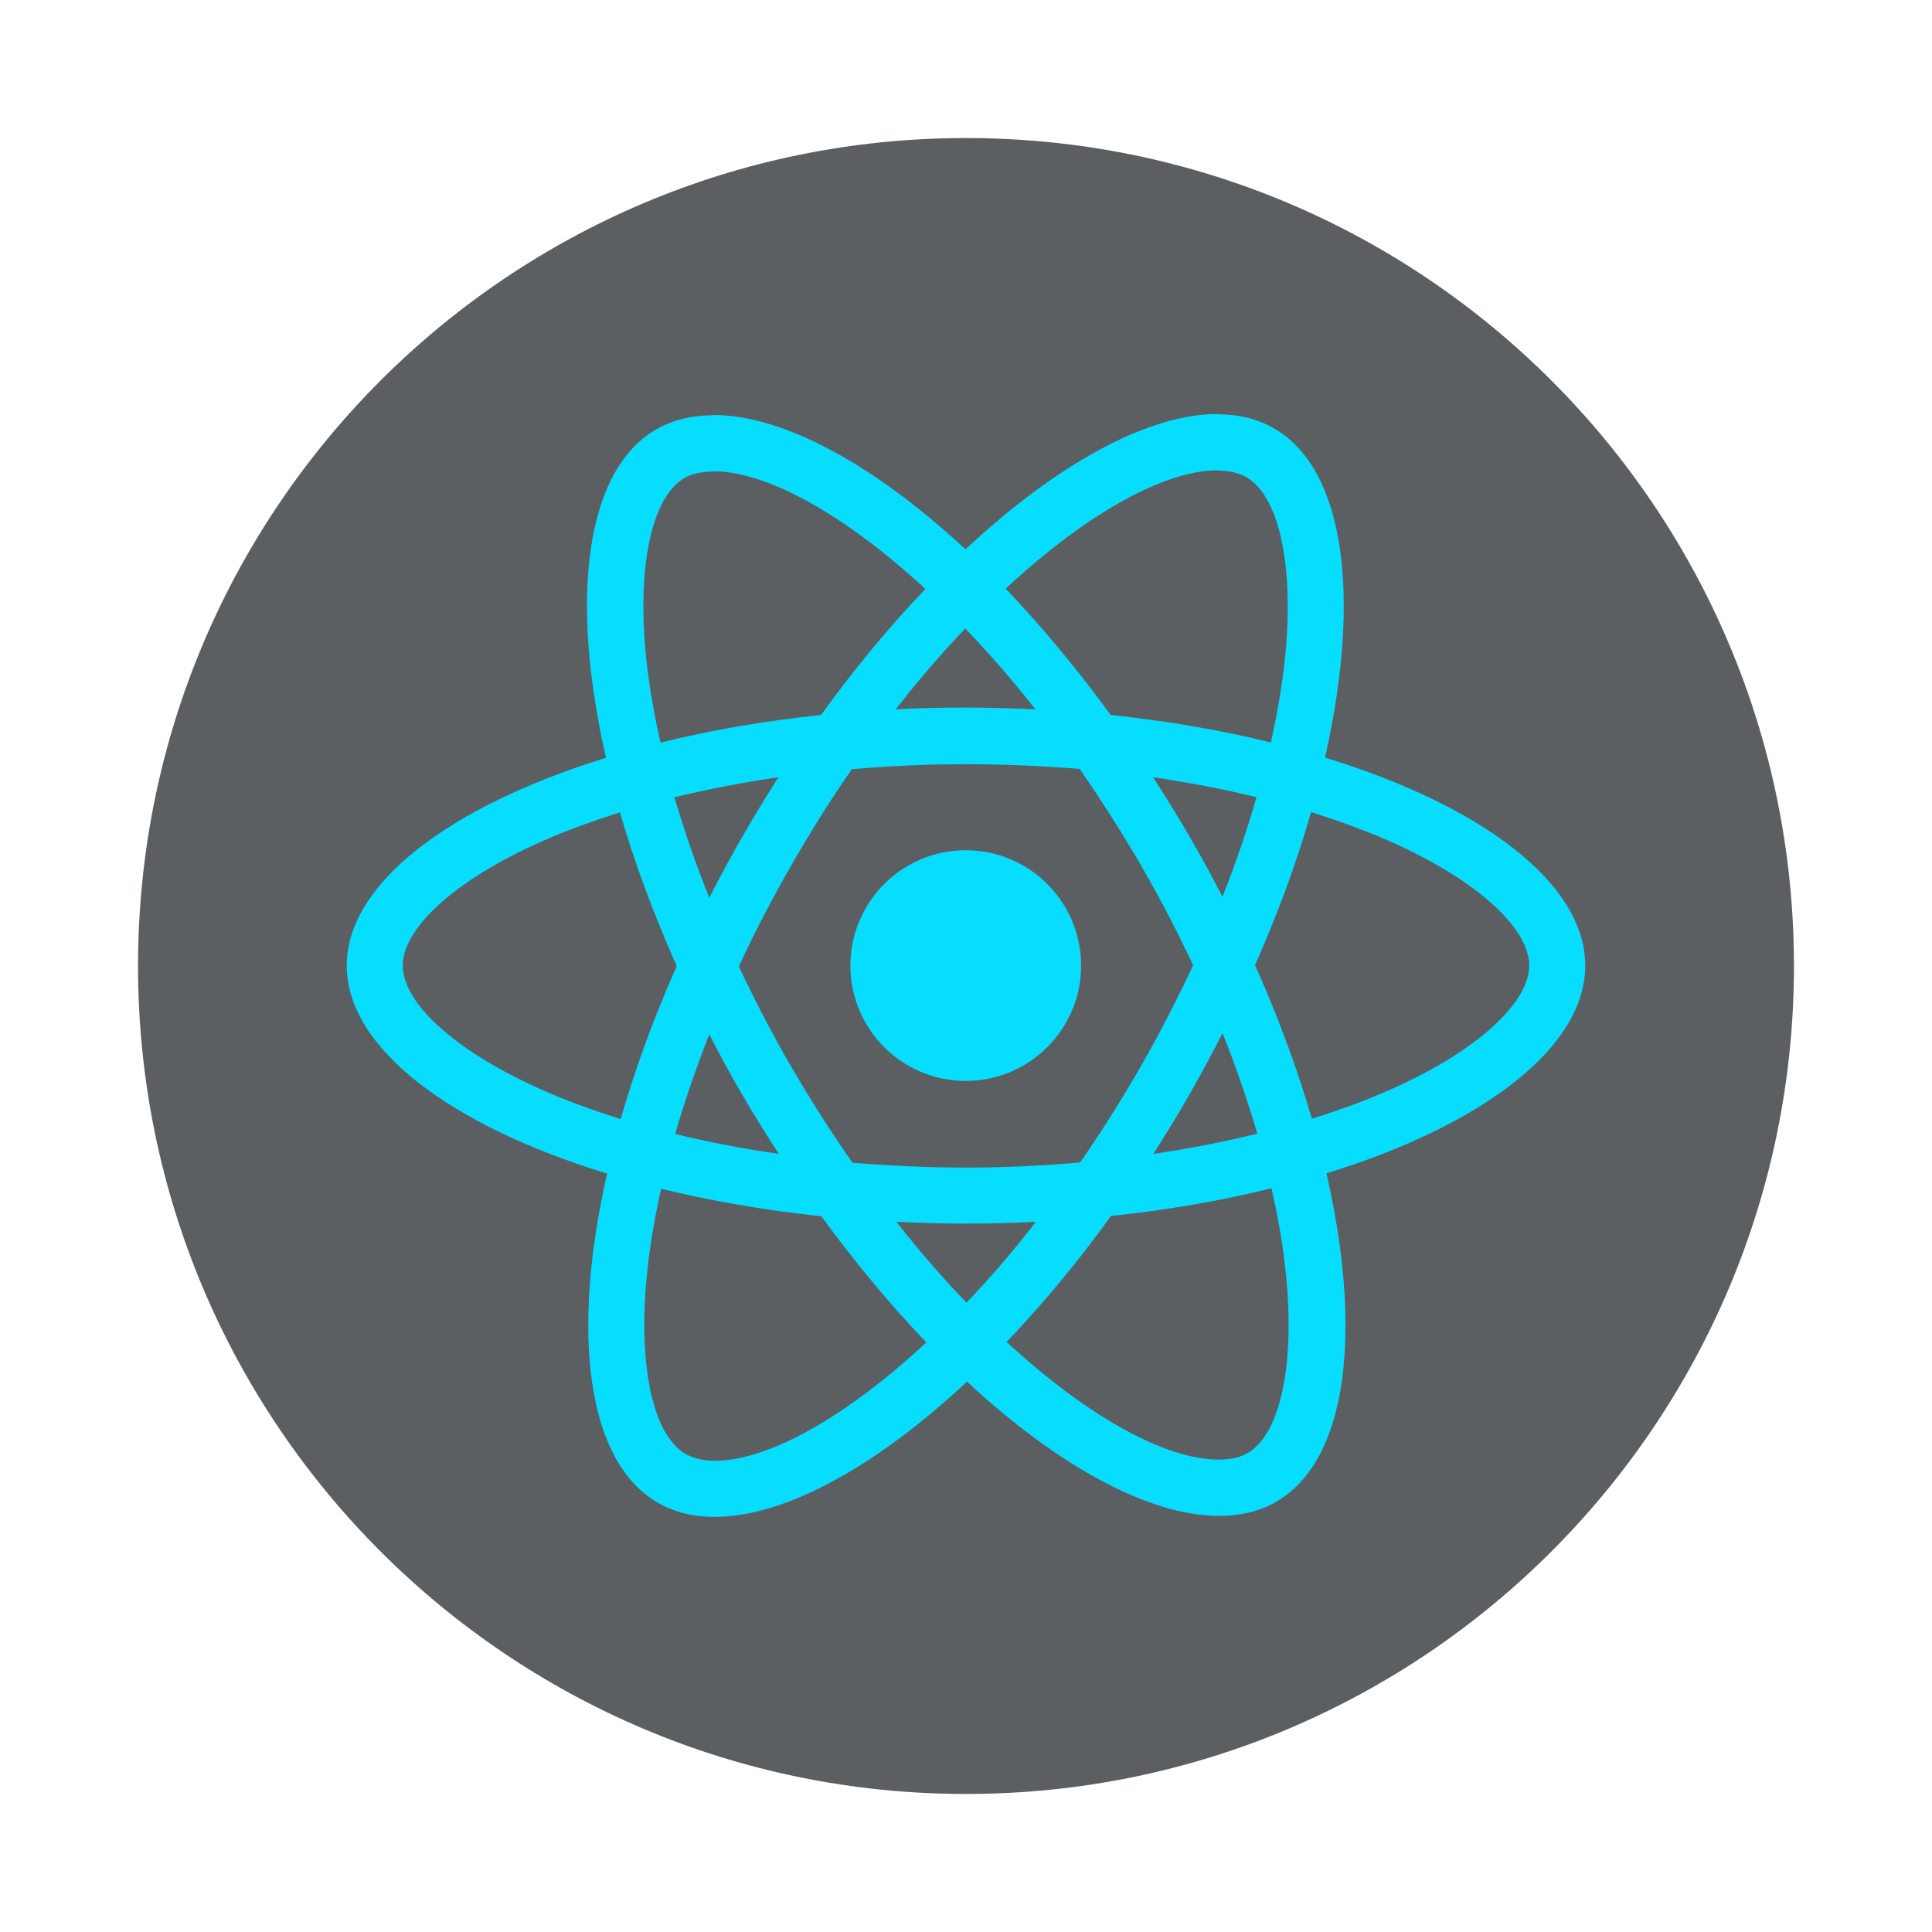
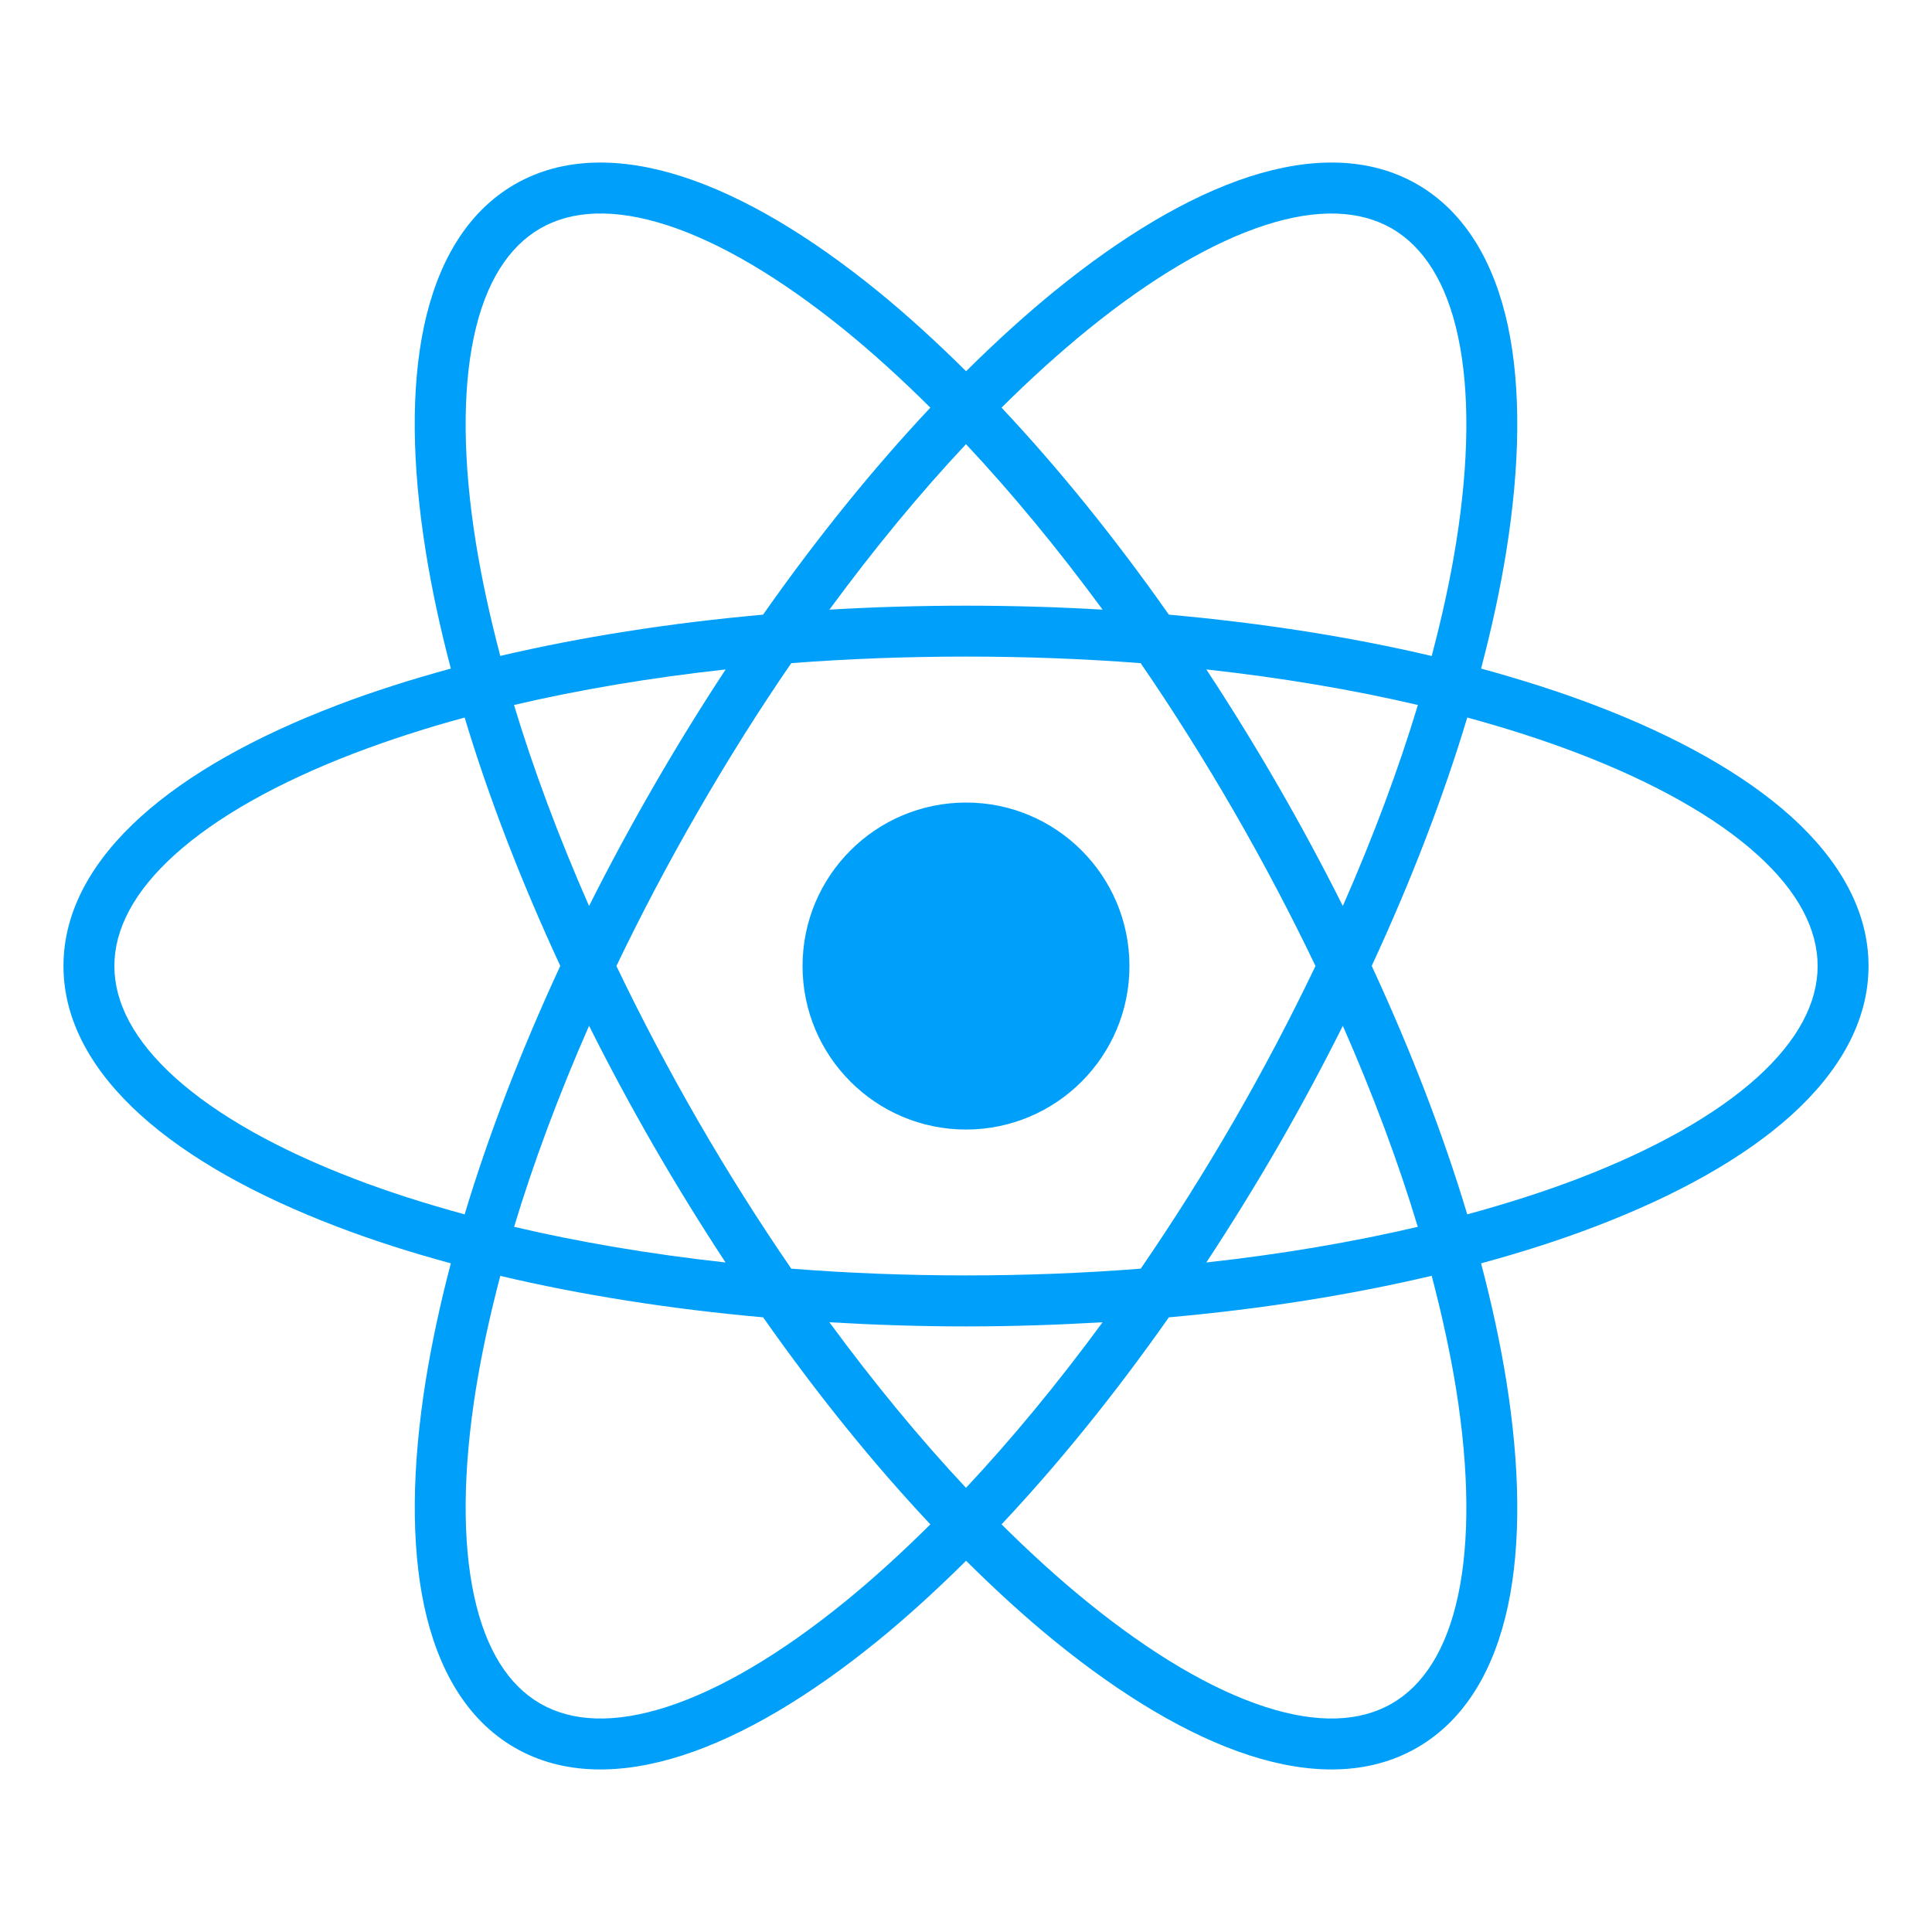
- <svg xmlns="http://www.w3.org/2000/svg" width="20px" height="20px" viewBox="0 0 20 20" version="1.1">
-   <g id="页面-1" stroke="none" stroke-width="1" fill="none" fill-rule="evenodd">
-     <g id="icon-&amp;-Logo2" transform="translate(-88, -402)" fill-rule="nonzero">
-       <g id="icon/color/ReactNative" transform="translate(88, 402)">
-         <rect fill="#D8D8D8" opacity="0" x="0" y="0" width="20" height="20" />
-         <circle id="椭圆形" fill="#5C5F61" cx="10" cy="10" r="8.571" />
-         <g id="React-icon" transform="translate(3.571429, 4.285714)" fill="#07DDFF">
-           <path d="M12.839,5.71 C12.839,4.861 11.775,4.056 10.145,3.557 C10.521,1.895 10.354,0.572 9.617,0.149 C9.447,0.05 9.248,0.003 9.031,0.003 L9.031,0.585 C9.152,0.585 9.248,0.609 9.329,0.653 C9.685,0.857 9.839,1.633 9.719,2.632 C9.69,2.877 9.643,3.136 9.585,3.4 C9.073,3.274 8.514,3.178 7.926,3.115 C7.573,2.632 7.207,2.193 6.839,1.808 C7.691,1.017 8.49,0.583 9.034,0.583 L9.034,0 C9.034,0 9.034,0 9.034,0 C8.315,0 7.375,0.512 6.423,1.401 C5.472,0.517 4.531,0.01 3.813,0.01 L3.813,0.593 C4.354,0.593 5.156,1.024 6.008,1.811 C5.642,2.195 5.276,2.632 4.929,3.115 C4.338,3.178 3.779,3.274 3.267,3.402 C3.206,3.141 3.162,2.888 3.131,2.645 C3.008,1.646 3.159,0.87 3.512,0.664 C3.591,0.617 3.693,0.596 3.813,0.596 L3.813,0.013 C3.813,0.013 3.813,0.013 3.813,0.013 C3.593,0.013 3.395,0.06 3.222,0.159 C2.488,0.583 2.323,1.902 2.702,3.559 C1.077,4.061 0.018,4.863 0.018,5.71 C0.018,6.559 1.082,7.364 2.713,7.863 C2.336,9.525 2.503,10.848 3.24,11.271 C3.41,11.37 3.609,11.417 3.828,11.417 C4.547,11.417 5.488,10.905 6.439,10.017 C7.39,10.9 8.331,11.407 9.05,11.407 C9.269,11.407 9.468,11.36 9.64,11.26 C10.375,10.837 10.539,9.517 10.16,7.861 C11.78,7.361 12.839,6.557 12.839,5.71 Z M9.436,3.967 C9.34,4.304 9.22,4.652 9.084,4.999 C8.976,4.79 8.864,4.581 8.741,4.372 C8.621,4.163 8.493,3.959 8.365,3.76 C8.736,3.815 9.094,3.883 9.436,3.967 Z M8.24,6.75 C8.036,7.103 7.827,7.437 7.61,7.748 C7.22,7.782 6.826,7.801 6.429,7.801 C6.034,7.801 5.639,7.782 5.253,7.751 C5.036,7.44 4.824,7.108 4.62,6.758 C4.422,6.416 4.241,6.068 4.077,5.718 C4.239,5.368 4.422,5.017 4.618,4.675 C4.821,4.322 5.03,3.988 5.247,3.677 C5.637,3.643 6.031,3.625 6.429,3.625 C6.823,3.625 7.218,3.643 7.605,3.674 C7.821,3.985 8.033,4.317 8.237,4.667 C8.436,5.01 8.616,5.357 8.78,5.707 C8.616,6.057 8.436,6.408 8.24,6.75 Z M9.084,6.41 C9.225,6.76 9.345,7.111 9.444,7.45 C9.102,7.534 8.741,7.605 8.368,7.659 C8.496,7.458 8.624,7.252 8.744,7.04 C8.864,6.831 8.976,6.619 9.084,6.41 Z M6.434,9.199 C6.191,8.948 5.948,8.668 5.707,8.362 C5.943,8.373 6.183,8.381 6.426,8.381 C6.672,8.381 6.915,8.375 7.152,8.362 C6.917,8.668 6.674,8.948 6.434,9.199 Z M4.49,7.659 C4.118,7.605 3.76,7.537 3.418,7.453 C3.515,7.116 3.635,6.768 3.771,6.421 C3.878,6.63 3.99,6.839 4.113,7.048 C4.236,7.257 4.361,7.461 4.49,7.659 Z M6.421,2.221 C6.664,2.472 6.907,2.752 7.147,3.057 C6.912,3.047 6.672,3.039 6.429,3.039 C6.183,3.039 5.94,3.044 5.702,3.057 C5.937,2.752 6.18,2.472 6.421,2.221 Z M4.487,3.76 C4.359,3.962 4.231,4.168 4.111,4.38 C3.99,4.589 3.878,4.798 3.771,5.007 C3.63,4.657 3.51,4.307 3.41,3.967 C3.753,3.886 4.113,3.815 4.487,3.76 Z M2.122,7.032 C1.197,6.638 0.598,6.12 0.598,5.71 C0.598,5.3 1.197,4.78 2.122,4.388 C2.347,4.291 2.592,4.205 2.846,4.124 C2.995,4.636 3.191,5.169 3.434,5.715 C3.193,6.259 3,6.789 2.854,7.299 C2.595,7.218 2.349,7.129 2.122,7.032 Z M3.528,10.767 C3.172,10.563 3.018,9.787 3.139,8.788 C3.167,8.543 3.214,8.284 3.272,8.02 C3.784,8.145 4.343,8.242 4.931,8.305 C5.284,8.788 5.65,9.227 6.018,9.611 C5.166,10.403 4.367,10.837 3.823,10.837 C3.706,10.834 3.606,10.811 3.528,10.767 Z M9.726,8.775 C9.849,9.774 9.698,10.55 9.345,10.756 C9.267,10.803 9.165,10.824 9.044,10.824 C8.503,10.824 7.701,10.393 6.849,9.606 C7.215,9.222 7.581,8.786 7.929,8.302 C8.519,8.24 9.078,8.143 9.591,8.015 C9.651,8.279 9.698,8.532 9.726,8.775 Z M10.733,7.032 C10.508,7.129 10.262,7.215 10.009,7.296 C9.86,6.784 9.664,6.251 9.421,5.705 C9.661,5.161 9.855,4.631 10.001,4.121 C10.26,4.202 10.505,4.291 10.735,4.388 C11.66,4.782 12.259,5.3 12.259,5.71 C12.256,6.12 11.658,6.64 10.733,7.032 Z" id="形状" />
-           <circle id="椭圆形" cx="6.426" cy="5.71" r="1.194" />
-         </g>
-       </g>
-     </g>
-   </g>
+ <svg xmlns="http://www.w3.org/2000/svg" width="20" height="20" viewBox="0 0 20 20" fill="none">
+   <path d="M12.933 1.829C13.564 1.625 14.17 1.619 14.671 1.908C15.173 2.198 15.471 2.726 15.61 3.374C15.748 4.023 15.735 4.82 15.593 5.707C15.531 6.094 15.443 6.5 15.332 6.921C15.752 7.036 16.148 7.162 16.514 7.302C17.353 7.622 18.05 8.01 18.543 8.454C19.035 8.899 19.343 9.421 19.343 10C19.343 10.579 19.034 11.101 18.543 11.545C18.05 11.989 17.353 12.377 16.514 12.697C16.148 12.837 15.752 12.964 15.332 13.078C15.443 13.5 15.531 13.906 15.593 14.292C15.735 15.179 15.748 15.977 15.61 16.625C15.471 17.273 15.173 17.801 14.671 18.091C14.17 18.381 13.564 18.375 12.933 18.171C12.303 17.967 11.618 17.557 10.921 16.991C10.617 16.744 10.31 16.464 10.001 16.157C9.691 16.464 9.384 16.744 9.08 16.991C8.383 17.557 7.698 17.967 7.067 18.171C6.436 18.375 5.83 18.381 5.329 18.092C4.827 17.802 4.53 17.273 4.391 16.625C4.253 15.977 4.265 15.179 4.407 14.292C4.469 13.906 4.556 13.5 4.667 13.078C4.247 12.964 3.851 12.837 3.486 12.697C2.647 12.377 1.95 11.989 1.458 11.545C0.966 11.101 0.657 10.579 0.657 10C0.657 9.421 0.965 8.899 1.458 8.454C1.95 8.01 2.647 7.622 3.486 7.302C3.851 7.162 4.247 7.036 4.667 6.921C4.556 6.5 4.469 6.094 4.407 5.707C4.265 4.82 4.252 4.023 4.39 3.374C4.529 2.726 4.827 2.198 5.329 1.908C5.83 1.619 6.436 1.625 7.067 1.829C7.698 2.033 8.383 2.443 9.08 3.009C9.384 3.256 9.691 3.536 10.001 3.843C10.31 3.536 10.618 3.257 10.921 3.01C11.618 2.444 12.303 2.033 12.933 1.829ZM5.179 13.208C5.072 13.615 4.987 14.006 4.927 14.376C4.791 15.226 4.786 15.954 4.907 16.516C5.027 17.078 5.265 17.446 5.592 17.635C5.92 17.824 6.358 17.846 6.905 17.669C7.452 17.492 8.079 17.124 8.747 16.581C9.037 16.345 9.333 16.076 9.631 15.78C9.046 15.158 8.462 14.437 7.9 13.637C6.926 13.55 6.01 13.404 5.179 13.208ZM14.821 13.207C13.99 13.403 13.074 13.55 12.1 13.637C11.538 14.437 10.953 15.158 10.368 15.78C10.666 16.076 10.962 16.345 11.253 16.581C11.921 17.124 12.549 17.492 13.096 17.669C13.643 17.846 14.08 17.824 14.408 17.635C14.735 17.446 14.974 17.078 15.094 16.516C15.214 15.954 15.209 15.226 15.073 14.376C15.013 14.006 14.928 13.615 14.821 13.207ZM8.586 13.688C9.051 14.321 9.526 14.896 10 15.402C10.474 14.896 10.949 14.321 11.414 13.688C10.953 13.715 10.481 13.731 10.001 13.731C9.52 13.731 9.048 13.715 8.586 13.688ZM10.001 6.797C9.38 6.797 8.775 6.82 8.191 6.865C7.859 7.348 7.536 7.861 7.226 8.399C6.916 8.936 6.634 9.472 6.381 10C6.634 10.528 6.916 11.065 7.226 11.602C7.536 12.139 7.86 12.651 8.191 13.133C8.775 13.179 9.38 13.203 10.001 13.203C10.621 13.203 11.226 13.179 11.809 13.133C12.14 12.65 12.464 12.139 12.774 11.602C13.084 11.065 13.365 10.528 13.618 10C13.365 9.472 13.084 8.936 12.774 8.399C12.463 7.861 12.14 7.348 11.808 6.865C11.225 6.82 10.62 6.797 10.001 6.797ZM6.098 10.619C5.782 11.338 5.522 12.037 5.322 12.7C5.996 12.858 6.731 12.983 7.511 13.069C7.257 12.683 7.009 12.281 6.769 11.866C6.529 11.449 6.305 11.033 6.098 10.619ZM13.901 10.619C13.694 11.033 13.471 11.449 13.231 11.866C12.991 12.281 12.742 12.683 12.488 13.069C13.268 12.983 14.003 12.858 14.677 12.7C14.477 12.037 14.217 11.338 13.901 10.619ZM4.81 7.428C4.404 7.538 4.024 7.662 3.674 7.795C2.871 8.102 2.238 8.461 1.811 8.846C1.384 9.231 1.184 9.622 1.184 10C1.184 10.378 1.384 10.768 1.811 11.154C2.238 11.539 2.87 11.898 3.674 12.205C4.024 12.339 4.404 12.46 4.81 12.571C5.056 11.753 5.389 10.886 5.8 9.999C5.389 9.112 5.056 8.246 4.81 7.428ZM15.189 7.428C14.943 8.246 14.611 9.112 14.2 9.999C14.611 10.886 14.943 11.753 15.189 12.571C15.595 12.46 15.976 12.339 16.327 12.205C17.131 11.898 17.763 11.539 18.19 11.154C18.616 10.768 18.816 10.378 18.816 10C18.816 9.622 18.617 9.231 18.19 8.846C17.763 8.461 17.13 8.102 16.327 7.795C15.976 7.661 15.595 7.538 15.189 7.428ZM10.001 8.308C10.935 8.308 11.692 9.066 11.692 10C11.692 10.935 10.935 11.692 10.001 11.693C9.066 11.693 8.308 10.935 8.308 10C8.308 9.066 9.066 8.308 10.001 8.308ZM7.512 6.93C6.731 7.016 5.996 7.14 5.321 7.298C5.521 7.961 5.782 8.66 6.098 9.379C6.305 8.966 6.529 8.551 6.769 8.135C7.009 7.719 7.258 7.316 7.512 6.93ZM12.488 6.93C12.742 7.316 12.991 7.719 13.231 8.135C13.471 8.551 13.694 8.966 13.901 9.379C14.217 8.66 14.478 7.961 14.678 7.298C14.004 7.14 13.268 7.016 12.488 6.93ZM14.408 2.365C14.08 2.177 13.643 2.154 13.096 2.331C12.549 2.508 11.921 2.876 11.253 3.419C10.963 3.656 10.666 3.923 10.368 4.22C10.953 4.842 11.538 5.563 12.1 6.363C13.074 6.45 13.99 6.595 14.821 6.791C14.928 6.384 15.014 5.994 15.073 5.624C15.209 4.775 15.214 4.047 15.094 3.485C14.974 2.922 14.735 2.555 14.408 2.365ZM6.905 2.331C6.358 2.154 5.92 2.176 5.592 2.365C5.265 2.555 5.026 2.922 4.906 3.485C4.786 4.047 4.791 4.775 4.927 5.624C4.987 5.994 5.072 6.384 5.179 6.79C6.01 6.595 6.926 6.45 7.899 6.363C8.461 5.563 9.046 4.842 9.631 4.22C9.333 3.924 9.037 3.655 8.747 3.419C8.079 2.877 7.452 2.508 6.905 2.331ZM10 4.598C9.526 5.103 9.051 5.678 8.586 6.311C9.048 6.284 9.52 6.27 10.001 6.27C10.481 6.27 10.953 6.284 11.414 6.311C10.949 5.678 10.473 5.103 10 4.598Z" fill="#00A0FA" />
</svg>
